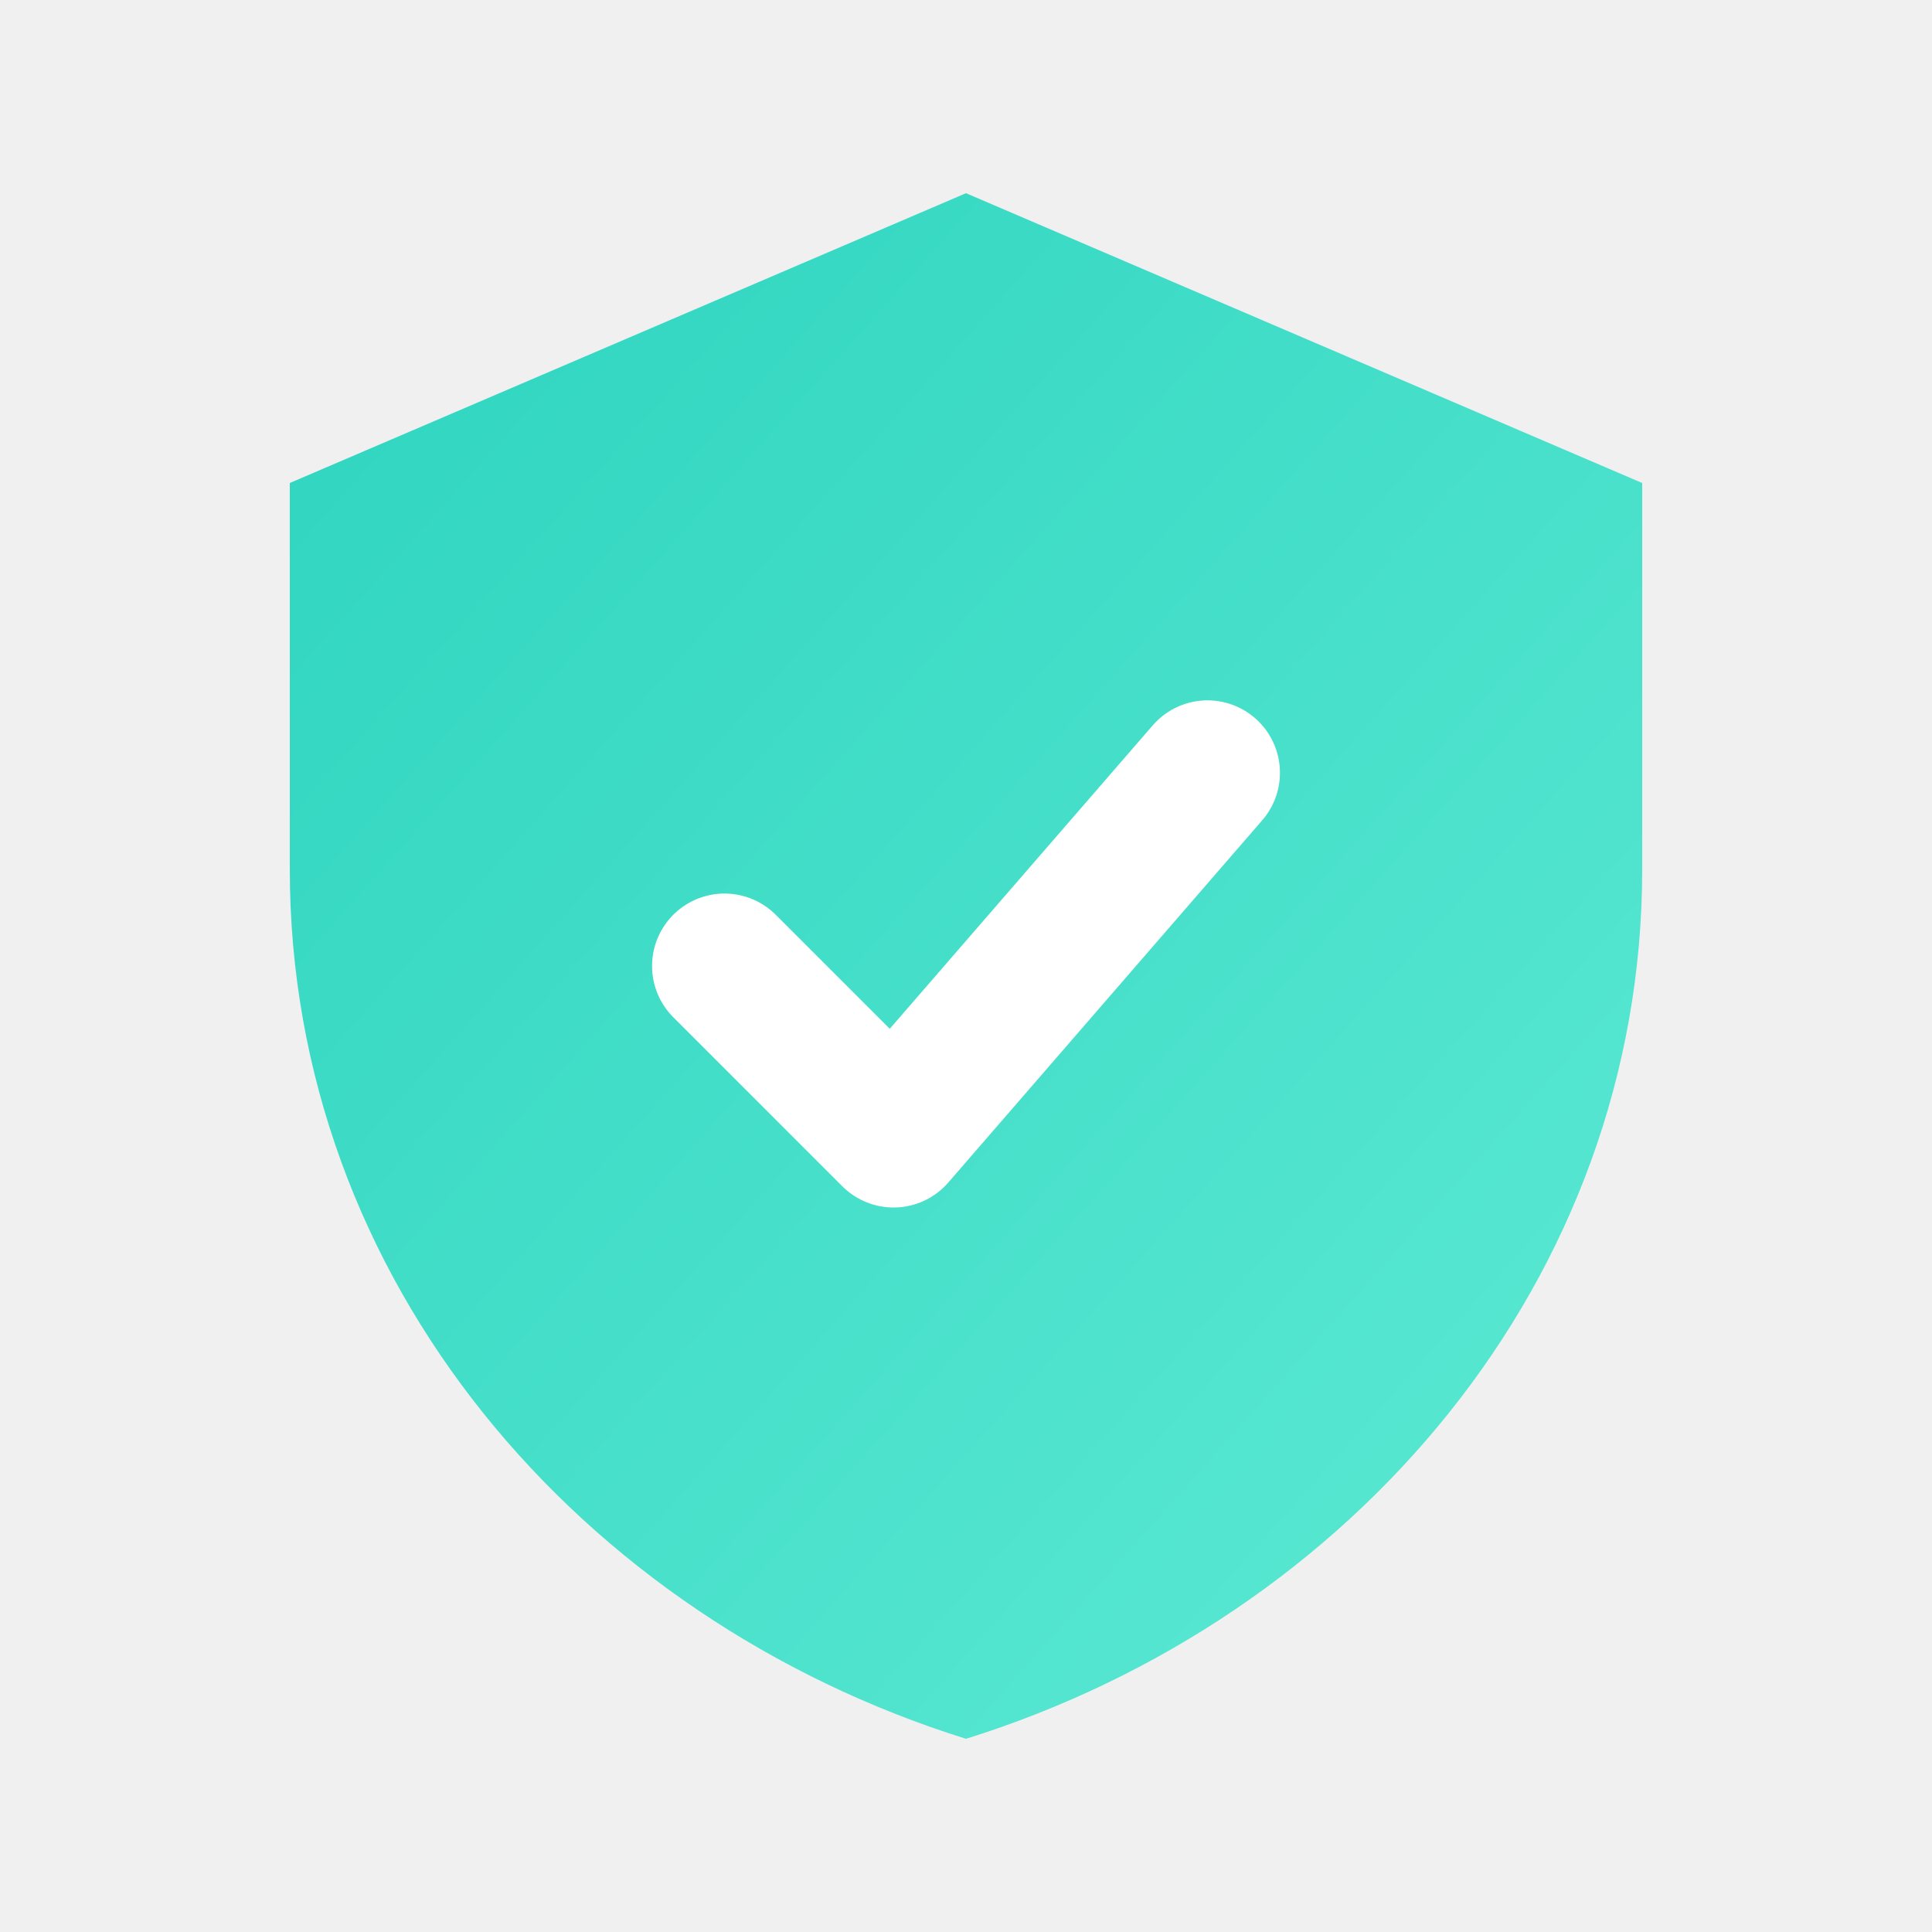
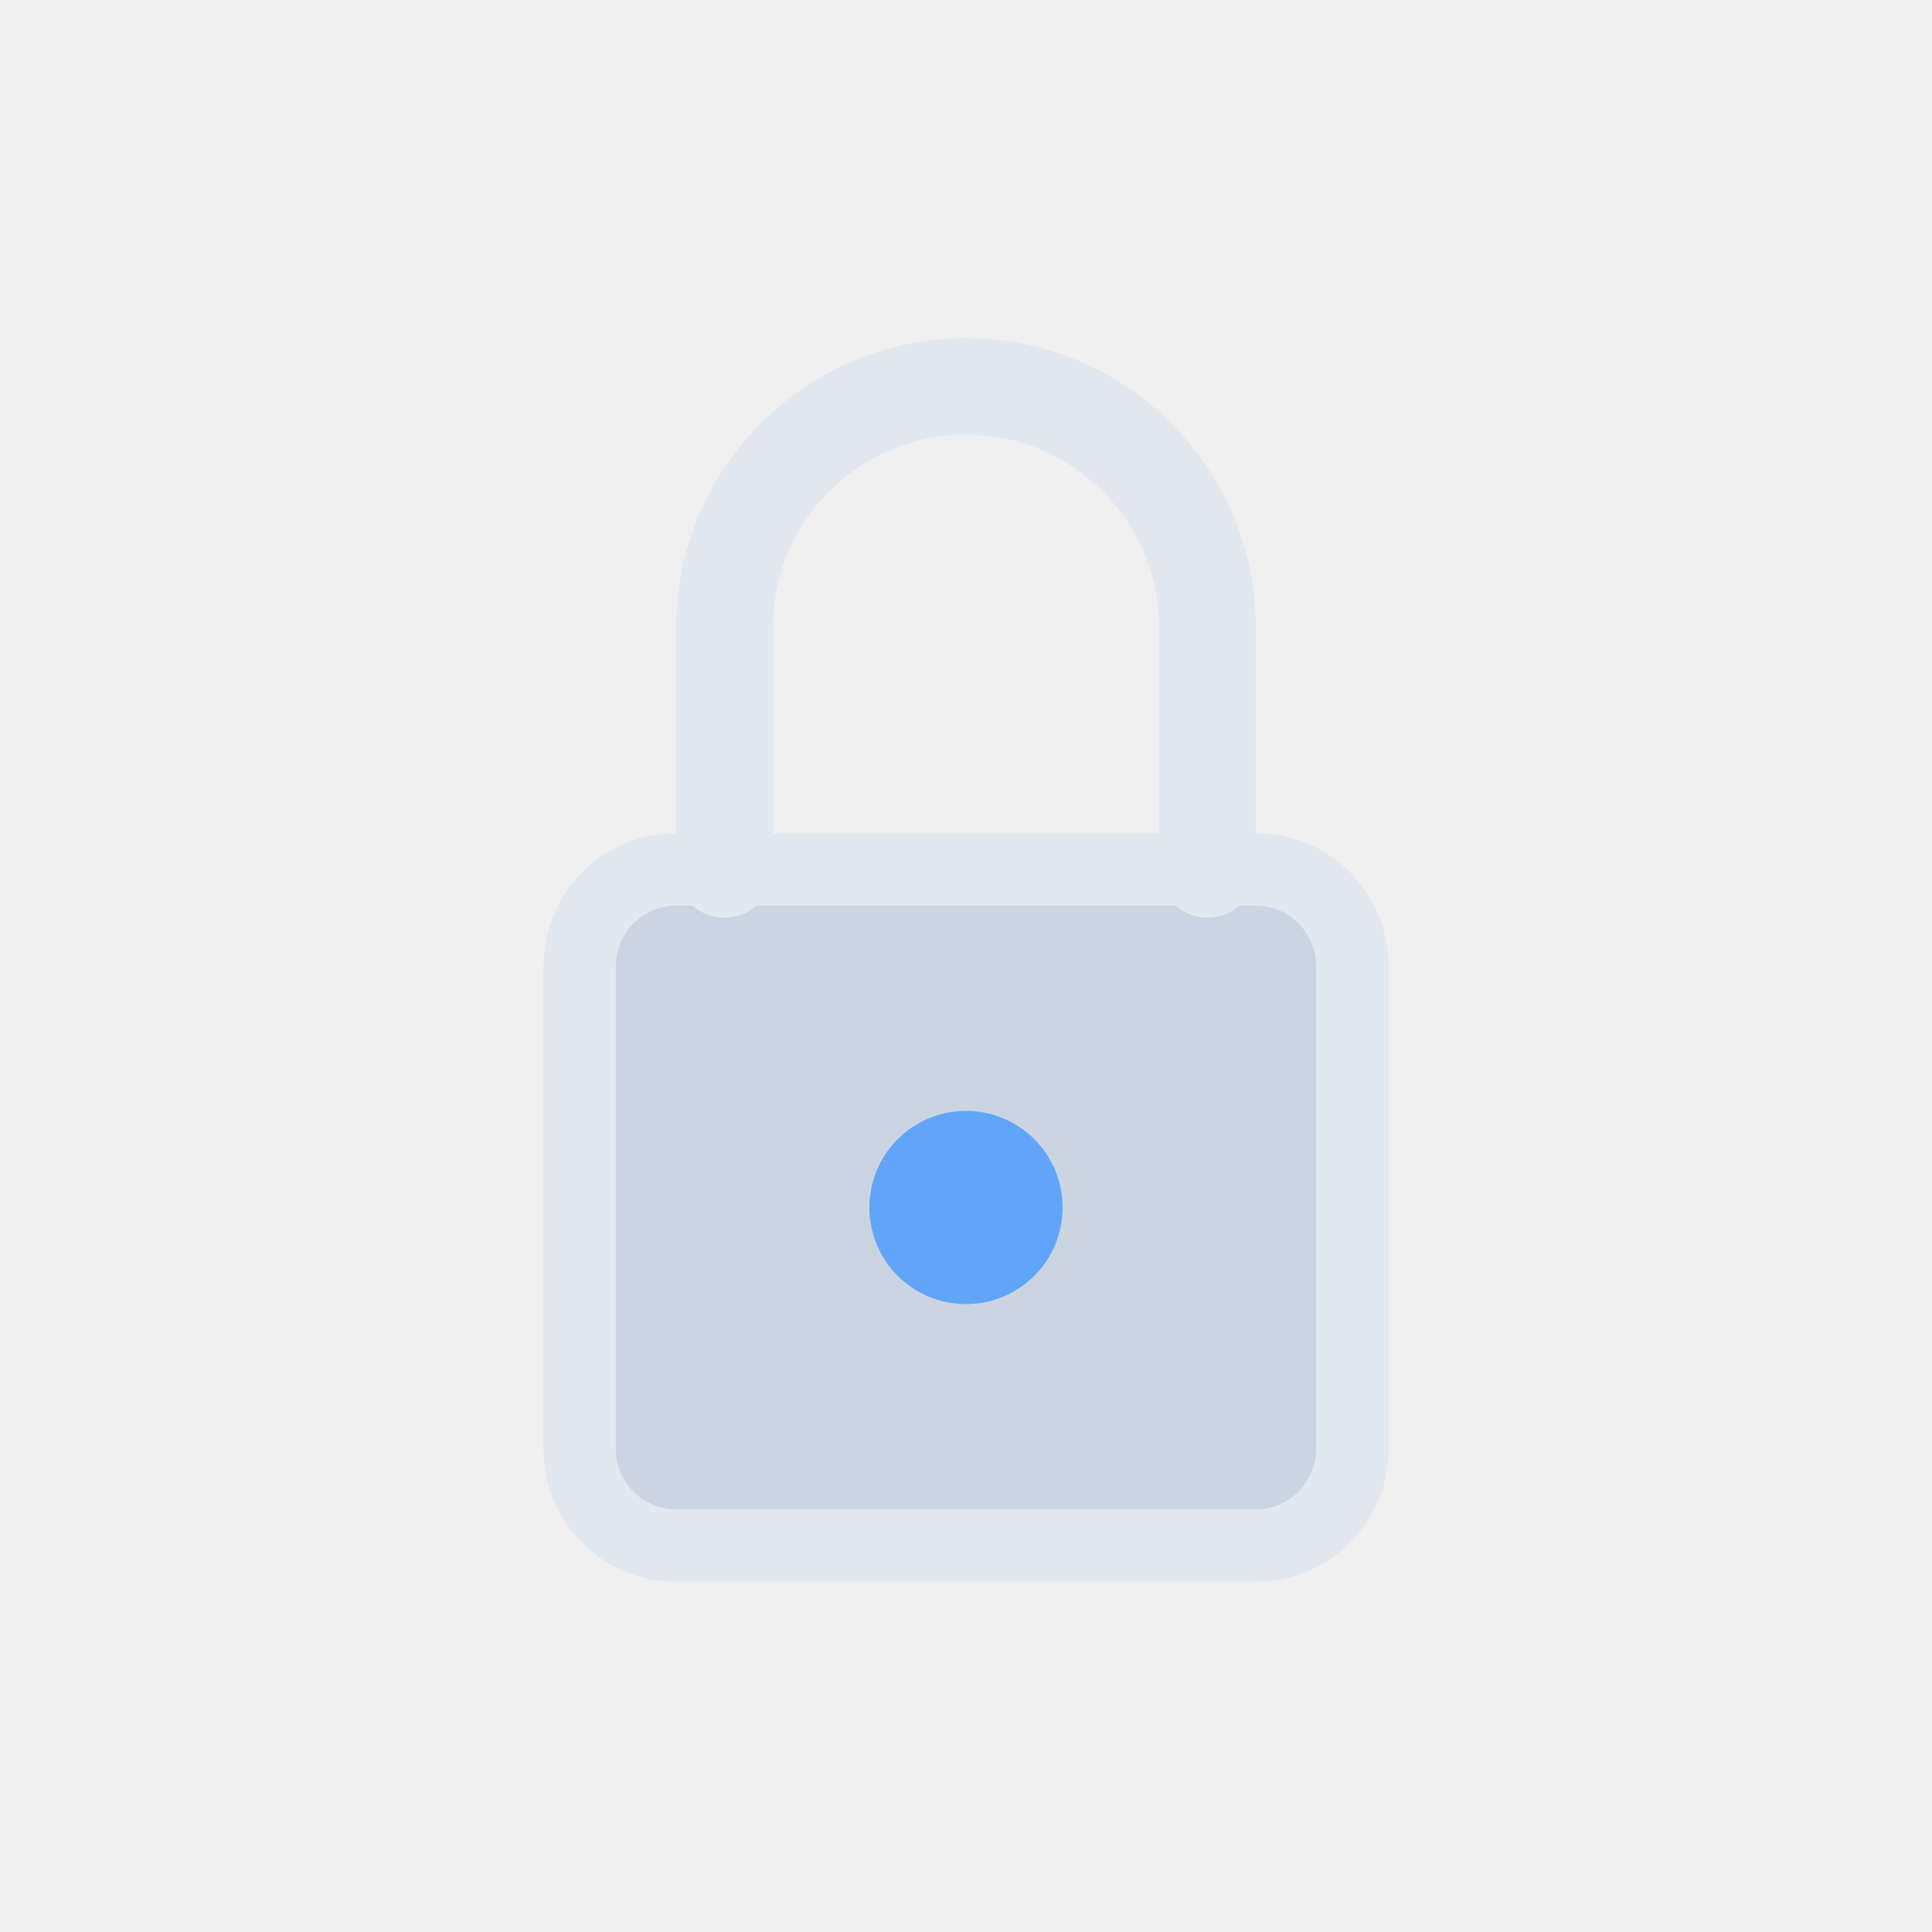
- <svg xmlns="http://www.w3.org/2000/svg" viewBox="0 0 40 40" fill="none">
-   <defs>
-     <linearGradient id="shieldGradDark" x1="0%" y1="0%" x2="100%" y2="100%">
-       <stop offset="0%" stop-color="#2DD4BF" />
-       <stop offset="100%" stop-color="#5EEAD4" />
-     </linearGradient>
-   </defs>
-   <path d="M20 4L6 10V18C6 26.5 12 33.5 20 36C28 33.5 34 26.5 34 18V10L20 4Z" fill="url(#shieldGradDark)" />
-   <path d="M15 20L18.5 23.5L25 16" stroke="white" stroke-width="3" stroke-linecap="round" stroke-linejoin="round" fill="none" />
+ <svg xmlns="http://www.w3.org/2000/svg" width="40" height="40" viewBox="0 0 40 40" fill="none">
+   <rect x="12" y="18" width="16" height="14" rx="2" fill="#cbd5e1" stroke="#e2e8f0" stroke-width="1.5" />
+   <path d="M15 18V13C15 10.239 17.239 8 20 8C22.761 8 25 10.239 25 13V18" stroke="#e2e8f0" stroke-width="2" stroke-linecap="round" />
+   <circle cx="20" cy="25" r="2" fill="#60a5fa" />
</svg>
